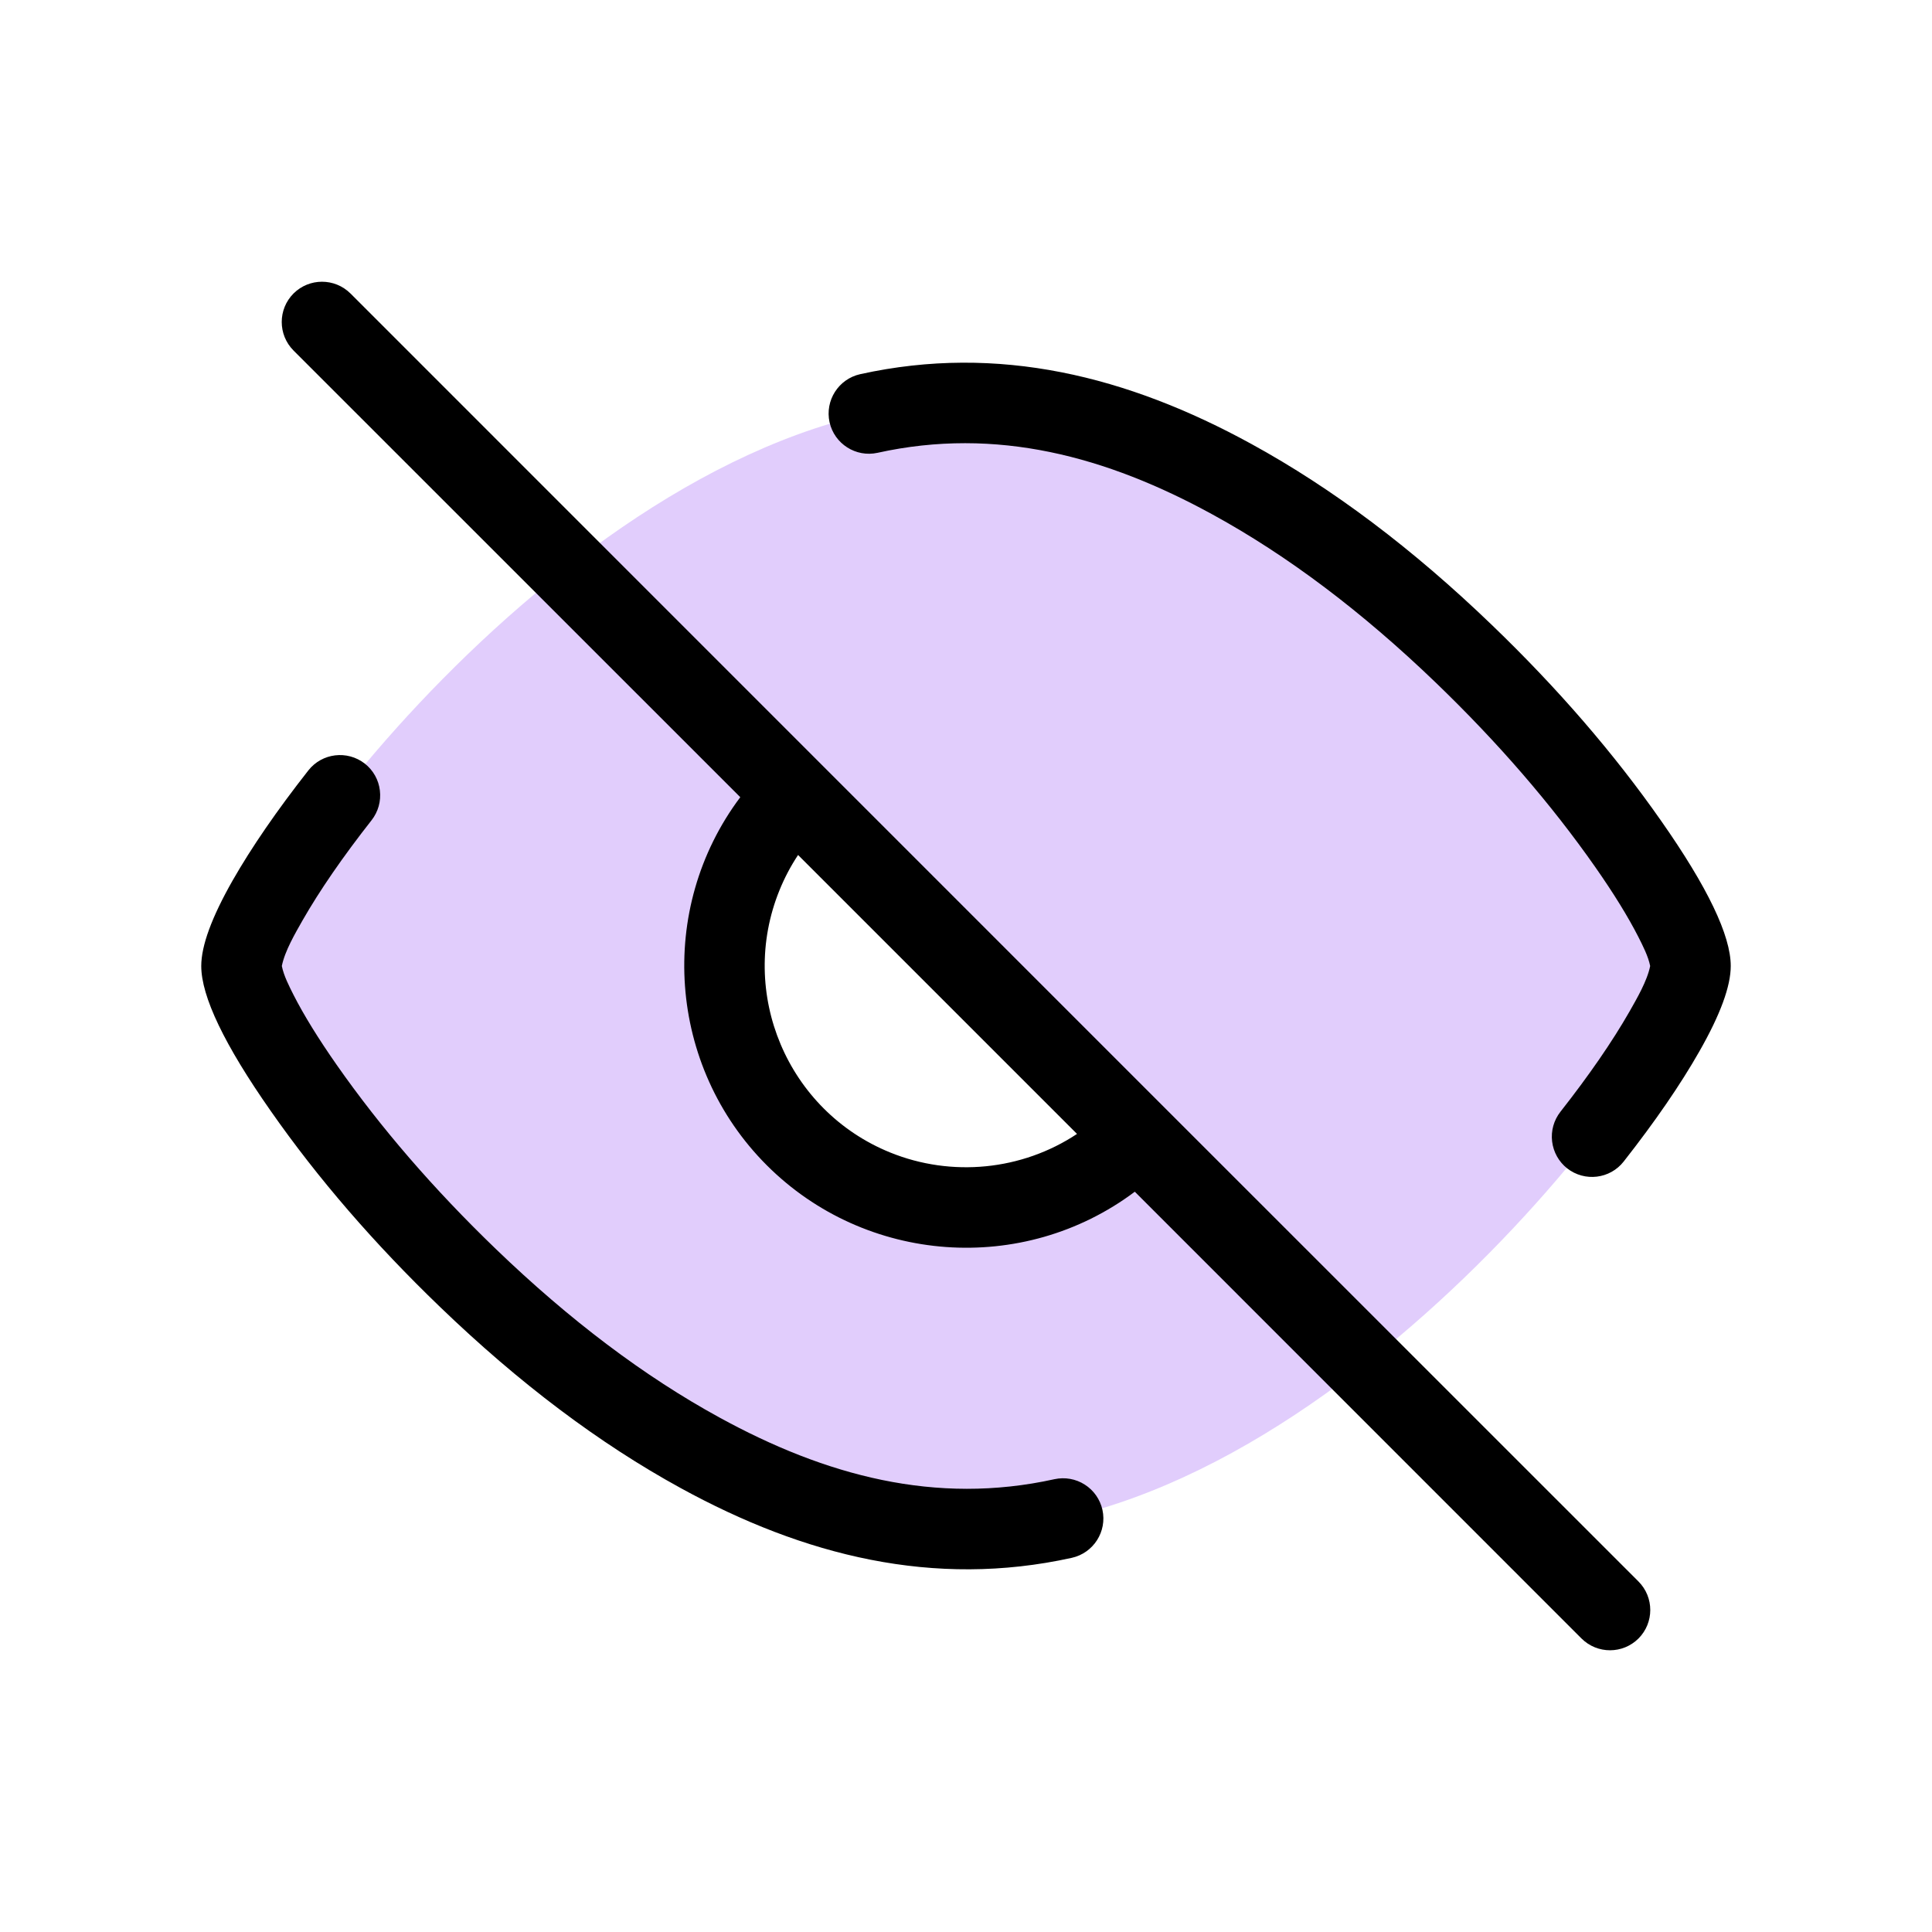
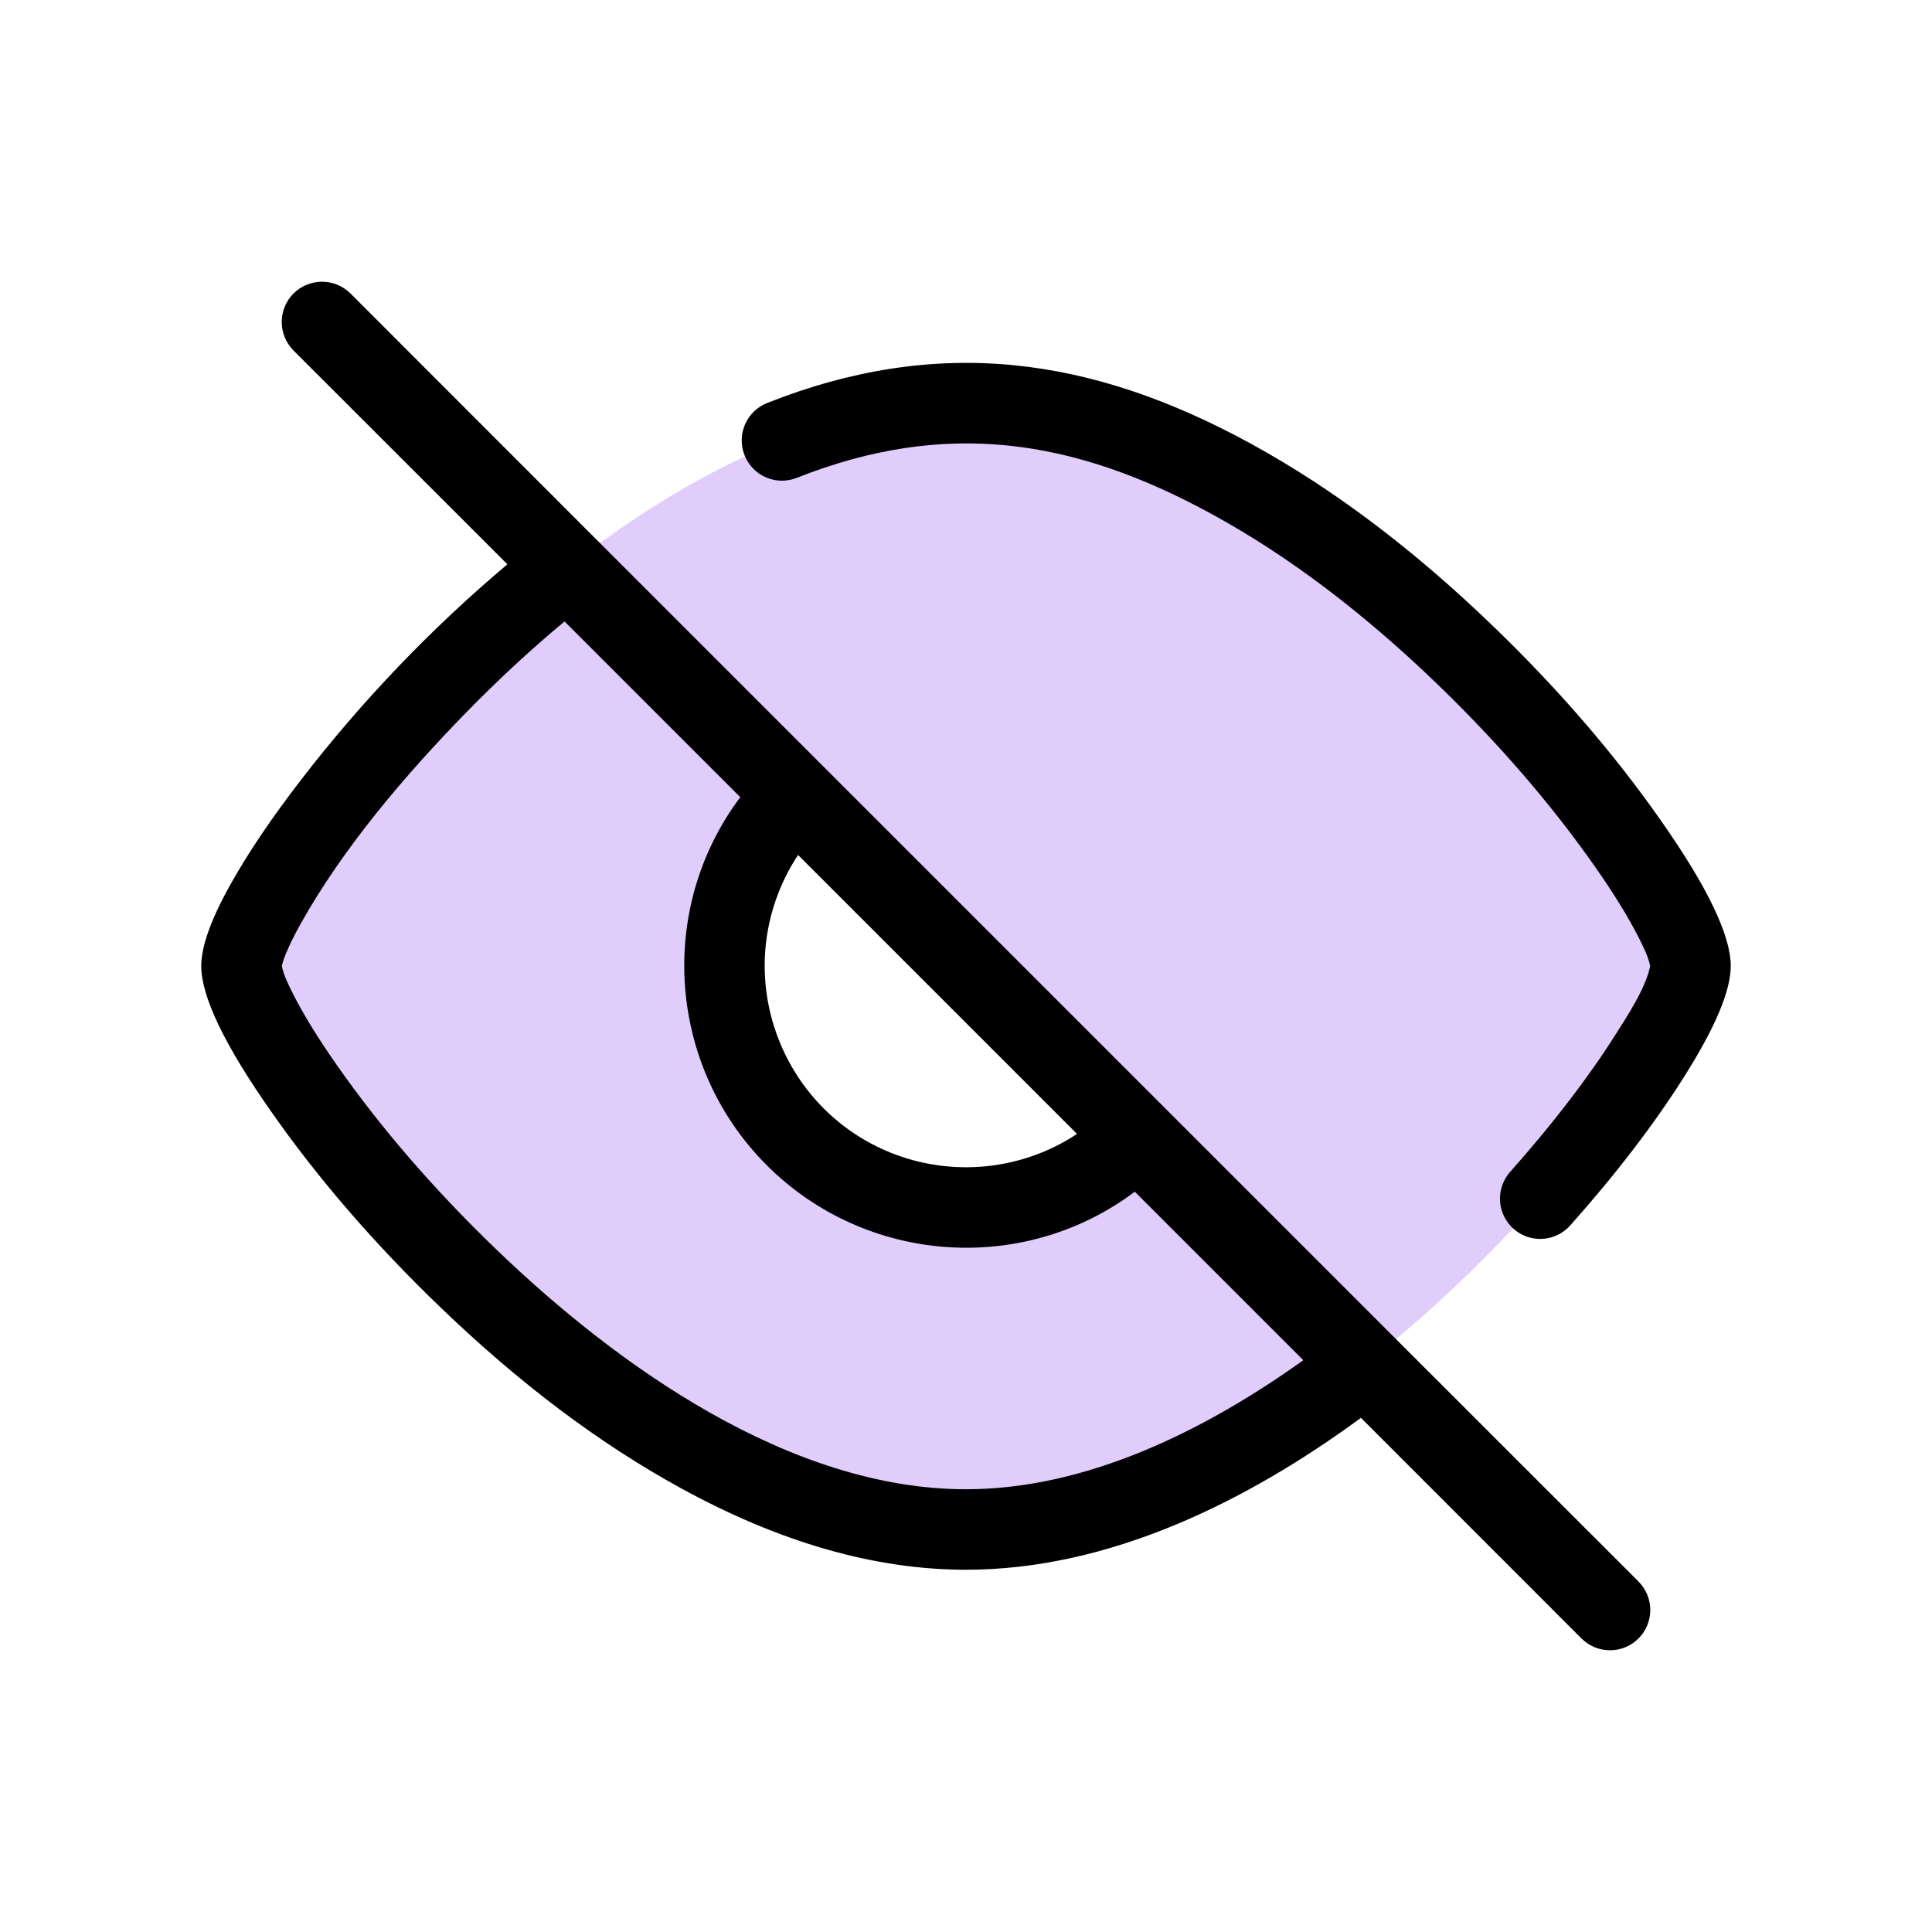
<svg xmlns="http://www.w3.org/2000/svg" width="24" height="24" viewBox="0 0 24 24" fill="none">
  <path d="M12 5C16.5 5 21 11 21 12C21 13 16.5 19 12 19C7.5 19 3 13 3 12C3 11 7.5 5 12 5ZM9.879 9.879C8.707 11.05 8.707 12.95 9.879 14.121C11.05 15.293 12.95 15.293 14.121 14.121Z" fill="#8A38F5" fill-opacity="0.25" />
-   <path d="M4.354 3.646L14.475 13.768L20.354 19.646C20.549 19.842 20.549 20.158 20.354 20.354C20.158 20.549 19.842 20.549 19.646 20.354L14.097 14.804C12.708 15.846 10.753 15.703 9.525 14.475C8.297 13.247 8.154 11.292 9.196 9.903L3.646 4.354C3.451 4.158 3.451 3.842 3.646 3.646C3.842 3.451 4.158 3.451 4.354 3.646ZM10.686 4.648C12.403 4.269 14.013 4.675 15.545 5.515C16.555 6.068 17.551 6.818 18.534 7.765C19.35 8.55 20.051 9.361 20.636 10.198C21.212 11.02 21.5 11.621 21.5 12C21.5 12.252 21.37 12.605 21.11 13.061C20.874 13.476 20.56 13.932 20.17 14.429C20 14.646 19.686 14.684 19.468 14.514C19.364 14.432 19.297 14.312 19.281 14.18C19.265 14.048 19.302 13.916 19.384 13.811C19.743 13.354 20.029 12.938 20.242 12.566C20.333 12.405 20.462 12.186 20.499 12C20.475 11.879 20.407 11.747 20.352 11.638C20.225 11.389 20.047 11.1 19.817 10.771C19.269 9.988 18.61 9.226 17.841 8.485C16.922 7.6 15.996 6.902 15.064 6.392C13.749 5.671 12.379 5.298 10.901 5.625C10.632 5.684 10.365 5.514 10.305 5.245C10.246 4.975 10.416 4.708 10.686 4.648ZM13.314 19.352C11.597 19.731 9.987 19.325 8.455 18.485C7.445 17.932 6.449 17.182 5.466 16.235C4.65 15.45 3.949 14.639 3.364 13.802C2.788 12.98 2.5 12.379 2.5 12C2.5 11.748 2.63 11.395 2.889 10.939C3.126 10.524 3.44 10.068 3.83 9.571C4 9.354 4.314 9.316 4.532 9.486C4.636 9.568 4.704 9.688 4.719 9.82C4.735 9.952 4.698 10.084 4.616 10.189C4.257 10.646 3.971 11.062 3.758 11.434C3.667 11.595 3.538 11.814 3.501 12C3.525 12.121 3.593 12.253 3.648 12.362C3.775 12.611 3.953 12.9 4.183 13.229C4.731 14.012 5.39 14.774 6.159 15.515C7.078 16.4 8.004 17.098 8.936 17.608C10.251 18.329 11.621 18.702 13.099 18.375C13.228 18.347 13.364 18.371 13.475 18.442C13.587 18.513 13.666 18.626 13.695 18.756C13.754 19.025 13.584 19.292 13.314 19.352ZM9.683 11.059C9.165 12.336 9.78 13.798 11.059 14.317C11.821 14.626 12.695 14.54 13.379 14.086L9.914 10.621C9.823 10.758 9.746 10.904 9.683 11.059Z" fill="black" />
+   <path d="M4.354 3.646L7.402 6.695L10.232 9.525L14.475 13.768L17.305 16.598L20.354 19.646C20.549 19.842 20.549 20.158 20.354 20.354C20.158 20.549 19.842 20.549 19.646 20.354L16.906 17.613C15.495 18.649 13.785 19.5 12 19.5C10.871 19.5 9.689 19.162 8.455 18.485C7.445 17.932 6.449 17.182 5.466 16.235C4.65 15.45 3.949 14.639 3.364 13.802C2.788 12.98 2.5 12.379 2.5 12C2.5 11.756 2.622 11.416 2.866 10.981C3.086 10.588 3.38 10.153 3.747 9.678C4.496 8.706 5.363 7.801 6.303 7.01L3.646 4.354C3.451 4.158 3.451 3.842 3.646 3.646C3.842 3.451 4.158 3.451 4.354 3.646ZM9.53 5.006C11.649 4.167 13.551 4.422 15.545 5.515C16.555 6.068 17.551 6.818 18.534 7.765C19.35 8.55 20.051 9.361 20.636 10.198C21.212 11.02 21.5 11.621 21.5 12C21.5 12.307 21.307 12.766 20.92 13.377C20.548 13.966 20.077 14.581 19.507 15.222C19.323 15.429 19.008 15.448 18.801 15.264C18.702 15.176 18.642 15.052 18.634 14.92C18.626 14.788 18.671 14.658 18.759 14.558C19.293 13.957 19.732 13.385 20.075 12.842C20.217 12.618 20.446 12.27 20.499 12C20.475 11.879 20.407 11.747 20.352 11.638C20.225 11.389 20.047 11.1 19.817 10.771C19.269 9.988 18.61 9.226 17.841 8.485C16.922 7.6 15.996 6.902 15.064 6.392C13.333 5.443 11.739 5.207 9.898 5.936C9.775 5.985 9.637 5.983 9.515 5.93C9.394 5.878 9.298 5.779 9.249 5.655C9.147 5.399 9.273 5.108 9.53 5.006ZM5.782 8.86C5.031 9.631 4.266 10.528 3.738 11.47C3.651 11.625 3.587 11.758 3.543 11.868C3.527 11.91 3.51 11.955 3.501 12C3.525 12.121 3.593 12.253 3.648 12.362C3.775 12.611 3.953 12.9 4.183 13.229C4.731 14.012 5.39 14.774 6.159 15.515C7.67 16.97 9.816 18.5 12 18.5C13.511 18.5 14.985 17.759 16.19 16.897L14.097 14.804C12.708 15.846 10.753 15.703 9.525 14.475C8.297 13.247 8.154 11.292 9.196 9.903L7.013 7.72C6.594 8.068 6.184 8.448 5.782 8.86ZM9.683 11.059C9.165 12.336 9.78 13.798 11.059 14.317C11.821 14.626 12.695 14.54 13.379 14.086L9.914 10.621C9.823 10.758 9.746 10.904 9.683 11.059Z" fill="black" />
</svg>
